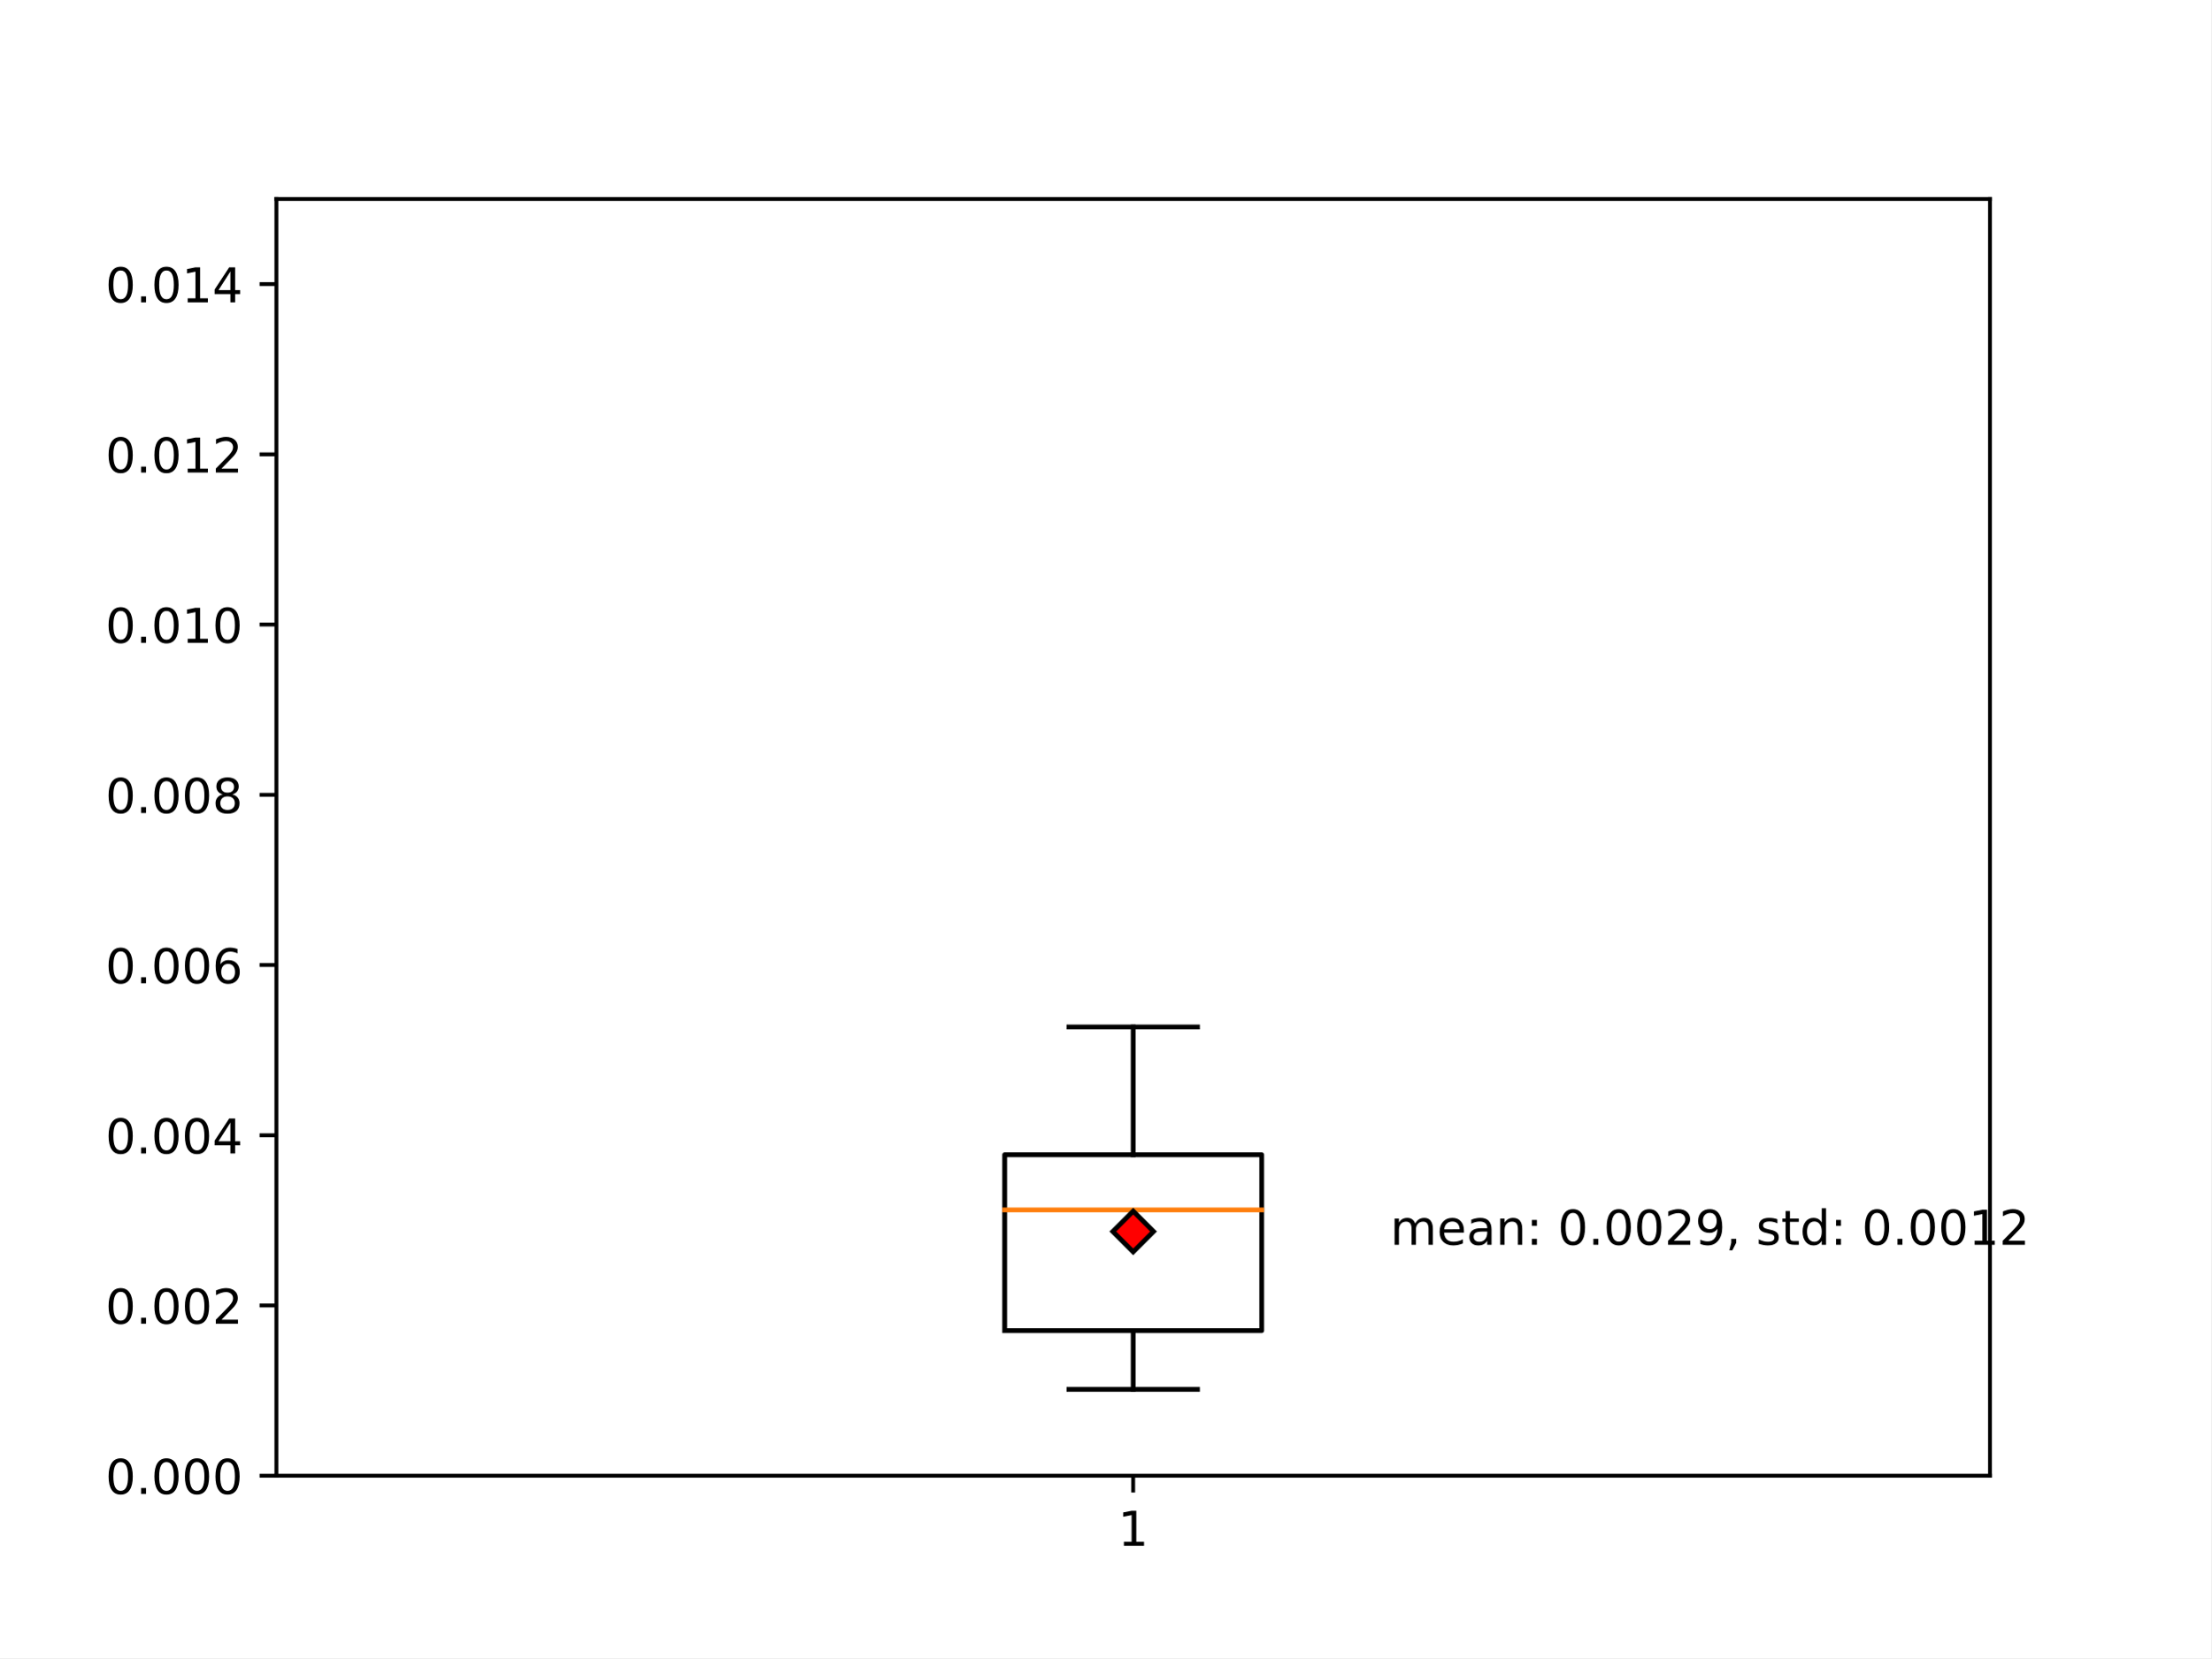
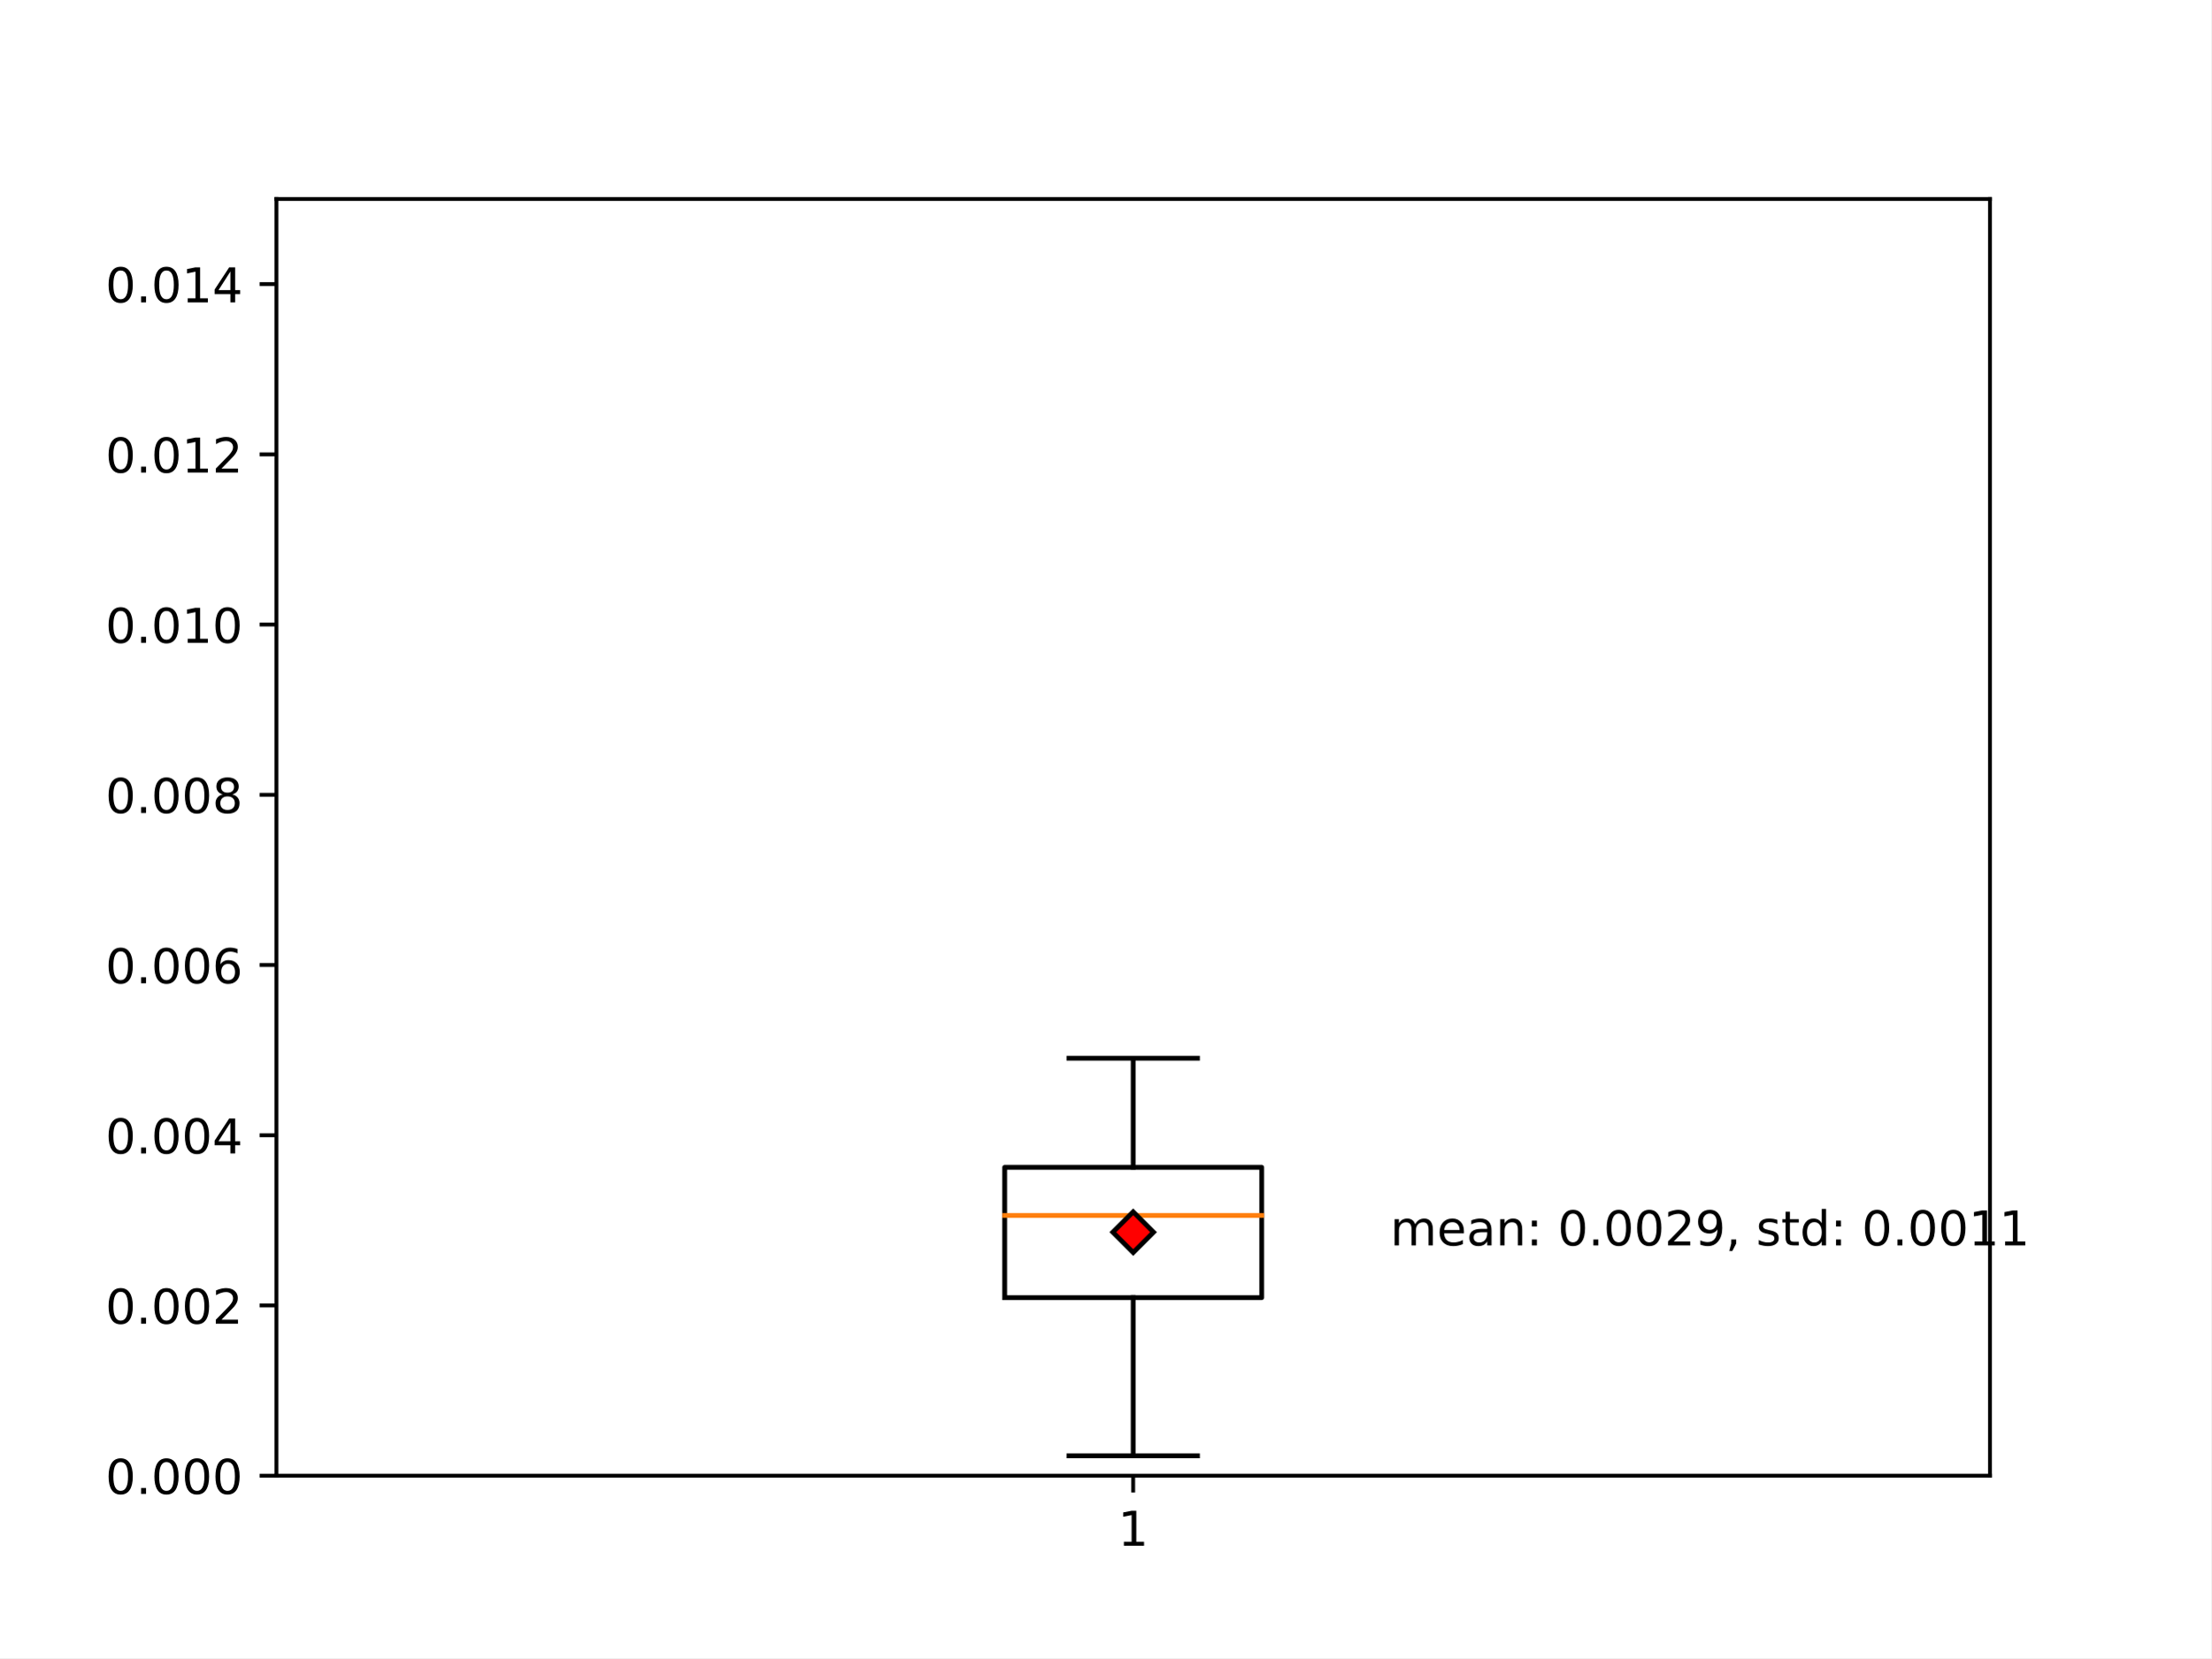
<svg xmlns="http://www.w3.org/2000/svg" xmlns:xlink="http://www.w3.org/1999/xlink" width="460.8pt" height="345.6pt" viewBox="0 0 460.8 345.6" version="1.1">
  <defs>
    <style type="text/css">*{stroke-linejoin: round; stroke-linecap: butt}</style>
  </defs>
  <g id="figure_1">
    <g id="patch_1">
      <path d="M 0 345.6  L 460.8 345.6  L 460.8 0  L 0 0  z " style="fill: #ffffff" />
    </g>
    <g id="axes_1">
      <g id="patch_2">
        <path d="M 57.6 307.584  L 414.72 307.584  L 414.72 41.472  L 57.6 41.472  z " style="fill: #ffffff" />
      </g>
      <g id="matplotlib.axis_1">
        <g id="xtick_1">
          <g id="line2d_1">
            <defs>
-               <path id="maaf8373145" d="M 0 0  L 0 3.5  " style="stroke: #000000; stroke-width: 0.8" />
+               <path id="ma1ff56f665" d="M 0 0  L 0 3.5  " style="stroke: #000000; stroke-width: 0.8" />
            </defs>
            <g>
-               <use xlink:href="#maaf8373145" x="236.16" y="307.584" style="stroke: #000000; stroke-width: 0.8" />
+               <use xlink:href="#ma1ff56f665" x="236.16" y="307.584" style="stroke: #000000; stroke-width: 0.8" />
            </g>
          </g>
          <g id="text_1">
            <g transform="translate(232.9787 322.1824) scale(0.1 -0.1)">
              <defs>
                <path id="DejaVuSans-31" d="M 794 531  L 1825 531  L 1825 4091  L 703 3866  L 703 4441  L 1819 4666  L 2450 4666  L 2450 531  L 3481 531  L 3481 0  L 794 0  L 794 531  z " transform="scale(0.015625)" />
              </defs>
              <use xlink:href="#DejaVuSans-31" />
            </g>
          </g>
        </g>
      </g>
      <g id="matplotlib.axis_2">
        <g id="ytick_1">
          <g id="line2d_2">
            <defs>
-               <path id="m27fbf59ad7" d="M 0 0  L -3.5 0  " style="stroke: #000000; stroke-width: 0.8" />
+               <path id="m6e4e39d51d" d="M 0 0  L -3.5 0  " style="stroke: #000000; stroke-width: 0.8" />
            </defs>
            <g>
-               <use xlink:href="#m27fbf59ad7" x="57.6" y="307.584" style="stroke: #000000; stroke-width: 0.8" />
+               <use xlink:href="#m6e4e39d51d" x="57.6" y="307.584" style="stroke: #000000; stroke-width: 0.8" />
            </g>
          </g>
          <g id="text_2">
            <g transform="translate(21.97188 311.3832) scale(0.1 -0.1)">
              <defs>
                <path id="DejaVuSans-30" d="M 2034 4250  Q 1547 4250 1301 3770  Q 1056 3291 1056 2328  Q 1056 1369 1301 889  Q 1547 409 2034 409  Q 2525 409 2770 889  Q 3016 1369 3016 2328  Q 3016 3291 2770 3770  Q 2525 4250 2034 4250  z M 2034 4750  Q 2819 4750 3233 4129  Q 3647 3509 3647 2328  Q 3647 1150 3233 529  Q 2819 -91 2034 -91  Q 1250 -91 836 529  Q 422 1150 422 2328  Q 422 3509 836 4129  Q 1250 4750 2034 4750  z " transform="scale(0.015625)" />
                <path id="DejaVuSans-2e" d="M 684 794  L 1344 794  L 1344 0  L 684 0  L 684 794  z " transform="scale(0.015625)" />
              </defs>
              <use xlink:href="#DejaVuSans-30" />
              <use xlink:href="#DejaVuSans-2e" x="63.623" />
              <use xlink:href="#DejaVuSans-30" x="95.41" />
              <use xlink:href="#DejaVuSans-30" x="159.033" />
              <use xlink:href="#DejaVuSans-30" x="222.656" />
            </g>
          </g>
        </g>
        <g id="ytick_2">
          <g id="line2d_3">
            <g>
-               <use xlink:href="#m27fbf59ad7" x="57.6" y="272.102" style="stroke: #000000; stroke-width: 0.8" />
+               <use xlink:href="#m6e4e39d51d" x="57.6" y="272.102" style="stroke: #000000; stroke-width: 0.8" />
            </g>
          </g>
          <g id="text_3">
            <g transform="translate(21.97188 275.9016) scale(0.1 -0.1)">
              <defs>
                <path id="DejaVuSans-32" d="M 1228 531  L 3431 531  L 3431 0  L 469 0  L 469 531  Q 828 903 1448 1529  Q 2069 2156 2228 2338  Q 2531 2678 2651 2914  Q 2772 3150 2772 3378  Q 2772 3750 2511 3984  Q 2250 4219 1831 4219  Q 1534 4219 1204 4116  Q 875 4013 500 3803  L 500 4441  Q 881 4594 1212 4672  Q 1544 4750 1819 4750  Q 2544 4750 2975 4387  Q 3406 4025 3406 3419  Q 3406 3131 3298 2873  Q 3191 2616 2906 2266  Q 2828 2175 2409 1742  Q 1991 1309 1228 531  z " transform="scale(0.015625)" />
              </defs>
              <use xlink:href="#DejaVuSans-30" />
              <use xlink:href="#DejaVuSans-2e" x="63.623" />
              <use xlink:href="#DejaVuSans-30" x="95.41" />
              <use xlink:href="#DejaVuSans-30" x="159.033" />
              <use xlink:href="#DejaVuSans-32" x="222.656" />
            </g>
          </g>
        </g>
        <g id="ytick_3">
          <g id="line2d_4">
            <g>
-               <use xlink:href="#m27fbf59ad7" x="57.6" y="236.621" style="stroke: #000000; stroke-width: 0.8" />
+               <use xlink:href="#m6e4e39d51d" x="57.6" y="236.621" style="stroke: #000000; stroke-width: 0.8" />
            </g>
          </g>
          <g id="text_4">
            <g transform="translate(21.97188 240.42) scale(0.1 -0.1)">
              <defs>
                <path id="DejaVuSans-34" d="M 2419 4116  L 825 1625  L 2419 1625  L 2419 4116  z M 2253 4666  L 3047 4666  L 3047 1625  L 3713 1625  L 3713 1100  L 3047 1100  L 3047 0  L 2419 0  L 2419 1100  L 313 1100  L 313 1709  L 2253 4666  z " transform="scale(0.015625)" />
              </defs>
              <use xlink:href="#DejaVuSans-30" />
              <use xlink:href="#DejaVuSans-2e" x="63.623" />
              <use xlink:href="#DejaVuSans-30" x="95.41" />
              <use xlink:href="#DejaVuSans-30" x="159.033" />
              <use xlink:href="#DejaVuSans-34" x="222.656" />
            </g>
          </g>
        </g>
        <g id="ytick_4">
          <g id="line2d_5">
            <g>
-               <use xlink:href="#m27fbf59ad7" x="57.6" y="201.139" style="stroke: #000000; stroke-width: 0.8" />
+               <use xlink:href="#m6e4e39d51d" x="57.6" y="201.139" style="stroke: #000000; stroke-width: 0.8" />
            </g>
          </g>
          <g id="text_5">
            <g transform="translate(21.97188 204.9384) scale(0.1 -0.1)">
              <defs>
                <path id="DejaVuSans-36" d="M 2113 2584  Q 1688 2584 1439 2293  Q 1191 2003 1191 1497  Q 1191 994 1439 701  Q 1688 409 2113 409  Q 2538 409 2786 701  Q 3034 994 3034 1497  Q 3034 2003 2786 2293  Q 2538 2584 2113 2584  z M 3366 4563  L 3366 3988  Q 3128 4100 2886 4159  Q 2644 4219 2406 4219  Q 1781 4219 1451 3797  Q 1122 3375 1075 2522  Q 1259 2794 1537 2939  Q 1816 3084 2150 3084  Q 2853 3084 3261 2657  Q 3669 2231 3669 1497  Q 3669 778 3244 343  Q 2819 -91 2113 -91  Q 1303 -91 875 529  Q 447 1150 447 2328  Q 447 3434 972 4092  Q 1497 4750 2381 4750  Q 2619 4750 2861 4703  Q 3103 4656 3366 4563  z " transform="scale(0.015625)" />
              </defs>
              <use xlink:href="#DejaVuSans-30" />
              <use xlink:href="#DejaVuSans-2e" x="63.623" />
              <use xlink:href="#DejaVuSans-30" x="95.41" />
              <use xlink:href="#DejaVuSans-30" x="159.033" />
              <use xlink:href="#DejaVuSans-36" x="222.656" />
            </g>
          </g>
        </g>
        <g id="ytick_5">
          <g id="line2d_6">
            <g>
-               <use xlink:href="#m27fbf59ad7" x="57.6" y="165.658" style="stroke: #000000; stroke-width: 0.8" />
+               <use xlink:href="#m6e4e39d51d" x="57.6" y="165.658" style="stroke: #000000; stroke-width: 0.8" />
            </g>
          </g>
          <g id="text_6">
            <g transform="translate(21.97188 169.4568) scale(0.1 -0.1)">
              <defs>
                <path id="DejaVuSans-38" d="M 2034 2216  Q 1584 2216 1326 1975  Q 1069 1734 1069 1313  Q 1069 891 1326 650  Q 1584 409 2034 409  Q 2484 409 2743 651  Q 3003 894 3003 1313  Q 3003 1734 2745 1975  Q 2488 2216 2034 2216  z M 1403 2484  Q 997 2584 770 2862  Q 544 3141 544 3541  Q 544 4100 942 4425  Q 1341 4750 2034 4750  Q 2731 4750 3128 4425  Q 3525 4100 3525 3541  Q 3525 3141 3298 2862  Q 3072 2584 2669 2484  Q 3125 2378 3379 2068  Q 3634 1759 3634 1313  Q 3634 634 3220 271  Q 2806 -91 2034 -91  Q 1263 -91 848 271  Q 434 634 434 1313  Q 434 1759 690 2068  Q 947 2378 1403 2484  z M 1172 3481  Q 1172 3119 1398 2916  Q 1625 2713 2034 2713  Q 2441 2713 2670 2916  Q 2900 3119 2900 3481  Q 2900 3844 2670 4047  Q 2441 4250 2034 4250  Q 1625 4250 1398 4047  Q 1172 3844 1172 3481  z " transform="scale(0.015625)" />
              </defs>
              <use xlink:href="#DejaVuSans-30" />
              <use xlink:href="#DejaVuSans-2e" x="63.623" />
              <use xlink:href="#DejaVuSans-30" x="95.41" />
              <use xlink:href="#DejaVuSans-30" x="159.033" />
              <use xlink:href="#DejaVuSans-38" x="222.656" />
            </g>
          </g>
        </g>
        <g id="ytick_6">
          <g id="line2d_7">
            <g>
-               <use xlink:href="#m27fbf59ad7" x="57.6" y="130.176" style="stroke: #000000; stroke-width: 0.8" />
+               <use xlink:href="#m6e4e39d51d" x="57.6" y="130.176" style="stroke: #000000; stroke-width: 0.8" />
            </g>
          </g>
          <g id="text_7">
            <g transform="translate(21.97188 133.9752) scale(0.1 -0.1)">
              <use xlink:href="#DejaVuSans-30" />
              <use xlink:href="#DejaVuSans-2e" x="63.623" />
              <use xlink:href="#DejaVuSans-30" x="95.41" />
              <use xlink:href="#DejaVuSans-31" x="159.033" />
              <use xlink:href="#DejaVuSans-30" x="222.656" />
            </g>
          </g>
        </g>
        <g id="ytick_7">
          <g id="line2d_8">
            <g>
-               <use xlink:href="#m27fbf59ad7" x="57.6" y="94.694" style="stroke: #000000; stroke-width: 0.8" />
+               <use xlink:href="#m6e4e39d51d" x="57.6" y="94.694" style="stroke: #000000; stroke-width: 0.8" />
            </g>
          </g>
          <g id="text_8">
            <g transform="translate(21.97188 98.49362) scale(0.1 -0.1)">
              <use xlink:href="#DejaVuSans-30" />
              <use xlink:href="#DejaVuSans-2e" x="63.623" />
              <use xlink:href="#DejaVuSans-30" x="95.41" />
              <use xlink:href="#DejaVuSans-31" x="159.033" />
              <use xlink:href="#DejaVuSans-32" x="222.656" />
            </g>
          </g>
        </g>
        <g id="ytick_8">
          <g id="line2d_9">
            <g>
-               <use xlink:href="#m27fbf59ad7" x="57.6" y="59.213" style="stroke: #000000; stroke-width: 0.8" />
+               <use xlink:href="#m6e4e39d51d" x="57.6" y="59.213" style="stroke: #000000; stroke-width: 0.8" />
            </g>
          </g>
          <g id="text_9">
            <g transform="translate(21.97188 63.01202) scale(0.1 -0.1)">
              <use xlink:href="#DejaVuSans-30" />
              <use xlink:href="#DejaVuSans-2e" x="63.623" />
              <use xlink:href="#DejaVuSans-30" x="95.41" />
              <use xlink:href="#DejaVuSans-31" x="159.033" />
              <use xlink:href="#DejaVuSans-34" x="222.656" />
            </g>
          </g>
        </g>
      </g>
      <g id="line2d_10">
-         <path d="M 209.376 277.346  L 262.944 277.346  L 262.944 240.683  L 209.376 240.683  L 209.376 277.346  " clip-path="url(#pbbcc427fbc)" style="fill: none; stroke: #000000; stroke-linecap: square" />
+         <path d="M 209.376 270.471  L 262.944 270.471  L 262.944 243.309  L 209.376 243.309  L 209.376 270.471  " clip-path="url(#p4f3fcb3aae)" style="fill: none; stroke: #000000; stroke-linecap: square" />
      </g>
      <g id="line2d_11">
-         <path d="M 236.16 277.346  L 236.16 289.583  " clip-path="url(#pbbcc427fbc)" style="fill: none; stroke: #000000; stroke-linecap: square" />
+         <path d="M 236.16 270.471  L 236.16 303.439  " clip-path="url(#p4f3fcb3aae)" style="fill: none; stroke: #000000; stroke-linecap: square" />
      </g>
      <g id="line2d_12">
-         <path d="M 236.16 240.683  L 236.16 214.047  " clip-path="url(#pbbcc427fbc)" style="fill: none; stroke: #000000; stroke-linecap: square" />
+         <path d="M 236.16 243.309  L 236.16 220.577  " clip-path="url(#p4f3fcb3aae)" style="fill: none; stroke: #000000; stroke-linecap: square" />
      </g>
      <g id="line2d_13">
-         <path d="M 222.768 289.583  L 249.552 289.583  " clip-path="url(#pbbcc427fbc)" style="fill: none; stroke: #000000; stroke-linecap: square" />
+         <path d="M 222.768 303.439  L 249.552 303.439  " clip-path="url(#p4f3fcb3aae)" style="fill: none; stroke: #000000; stroke-linecap: square" />
      </g>
      <g id="line2d_14">
-         <path d="M 222.768 214.047  L 249.552 214.047  " clip-path="url(#pbbcc427fbc)" style="fill: none; stroke: #000000; stroke-linecap: square" />
+         <path d="M 222.768 220.577  L 249.552 220.577  " clip-path="url(#p4f3fcb3aae)" style="fill: none; stroke: #000000; stroke-linecap: square" />
      </g>
      <g id="line2d_15" />
      <g id="line2d_16">
-         <path d="M 209.376 252.181  L 262.944 252.181  " clip-path="url(#pbbcc427fbc)" style="fill: none; stroke: #ff7f0e; stroke-linecap: square" />
+         <path d="M 209.376 253.342  L 262.944 253.342  " clip-path="url(#p4f3fcb3aae)" style="fill: none; stroke: #ff7f0e; stroke-linecap: square" />
      </g>
      <g id="line2d_17">
        <defs>
-           <path id="m8b6f2b00ee" d="M -0 4.243  L 4.243 0  L 0 -4.243  L -4.243 -0  z " style="stroke: #000000; stroke-linejoin: miter" />
+           <path id="m21c21560b2" d="M -0 4.243  L 4.243 0  L 0 -4.243  L -4.243 -0  z " style="stroke: #000000; stroke-linejoin: miter" />
        </defs>
-         <g clip-path="url(#pbbcc427fbc)">
-           <use xlink:href="#m8b6f2b00ee" x="236.16" y="256.685" style="fill: #ff0000; stroke: #000000; stroke-linejoin: miter" />
+         <g clip-path="url(#p4f3fcb3aae)">
+           <use xlink:href="#m21c21560b2" x="236.16" y="256.827" style="fill: #ff0000; stroke: #000000; stroke-linejoin: miter" />
        </g>
      </g>
      <g id="patch_3">
        <path d="M 57.6 307.584  L 57.6 41.472  " style="fill: none; stroke: #000000; stroke-width: 0.8; stroke-linejoin: miter; stroke-linecap: square" />
      </g>
      <g id="patch_4">
        <path d="M 414.72 307.584  L 414.72 41.472  " style="fill: none; stroke: #000000; stroke-width: 0.8; stroke-linejoin: miter; stroke-linecap: square" />
      </g>
      <g id="patch_5">
        <path d="M 57.6 307.584  L 414.72 307.584  " style="fill: none; stroke: #000000; stroke-width: 0.8; stroke-linejoin: miter; stroke-linecap: square" />
      </g>
      <g id="patch_6">
        <path d="M 57.6 41.472  L 414.72 41.472  " style="fill: none; stroke: #000000; stroke-width: 0.8; stroke-linejoin: miter; stroke-linecap: square" />
      </g>
      <g id="text_10">
-         <g transform="translate(289.728 259.4439) scale(0.1 -0.1)">
+         <g transform="translate(289.728 259.5865) scale(0.1 -0.1)">
          <defs>
            <path id="DejaVuSans-6d" d="M 3328 2828  Q 3544 3216 3844 3400  Q 4144 3584 4550 3584  Q 5097 3584 5394 3201  Q 5691 2819 5691 2113  L 5691 0  L 5113 0  L 5113 2094  Q 5113 2597 4934 2840  Q 4756 3084 4391 3084  Q 3944 3084 3684 2787  Q 3425 2491 3425 1978  L 3425 0  L 2847 0  L 2847 2094  Q 2847 2600 2669 2842  Q 2491 3084 2119 3084  Q 1678 3084 1418 2786  Q 1159 2488 1159 1978  L 1159 0  L 581 0  L 581 3500  L 1159 3500  L 1159 2956  Q 1356 3278 1631 3431  Q 1906 3584 2284 3584  Q 2666 3584 2933 3390  Q 3200 3197 3328 2828  z " transform="scale(0.015625)" />
            <path id="DejaVuSans-65" d="M 3597 1894  L 3597 1613  L 953 1613  Q 991 1019 1311 708  Q 1631 397 2203 397  Q 2534 397 2845 478  Q 3156 559 3463 722  L 3463 178  Q 3153 47 2828 -22  Q 2503 -91 2169 -91  Q 1331 -91 842 396  Q 353 884 353 1716  Q 353 2575 817 3079  Q 1281 3584 2069 3584  Q 2775 3584 3186 3129  Q 3597 2675 3597 1894  z M 3022 2063  Q 3016 2534 2758 2815  Q 2500 3097 2075 3097  Q 1594 3097 1305 2825  Q 1016 2553 972 2059  L 3022 2063  z " transform="scale(0.015625)" />
            <path id="DejaVuSans-61" d="M 2194 1759  Q 1497 1759 1228 1600  Q 959 1441 959 1056  Q 959 750 1161 570  Q 1363 391 1709 391  Q 2188 391 2477 730  Q 2766 1069 2766 1631  L 2766 1759  L 2194 1759  z M 3341 1997  L 3341 0  L 2766 0  L 2766 531  Q 2569 213 2275 61  Q 1981 -91 1556 -91  Q 1019 -91 701 211  Q 384 513 384 1019  Q 384 1609 779 1909  Q 1175 2209 1959 2209  L 2766 2209  L 2766 2266  Q 2766 2663 2505 2880  Q 2244 3097 1772 3097  Q 1472 3097 1187 3025  Q 903 2953 641 2809  L 641 3341  Q 956 3463 1253 3523  Q 1550 3584 1831 3584  Q 2591 3584 2966 3190  Q 3341 2797 3341 1997  z " transform="scale(0.015625)" />
            <path id="DejaVuSans-6e" d="M 3513 2113  L 3513 0  L 2938 0  L 2938 2094  Q 2938 2591 2744 2837  Q 2550 3084 2163 3084  Q 1697 3084 1428 2787  Q 1159 2491 1159 1978  L 1159 0  L 581 0  L 581 3500  L 1159 3500  L 1159 2956  Q 1366 3272 1645 3428  Q 1925 3584 2291 3584  Q 2894 3584 3203 3211  Q 3513 2838 3513 2113  z " transform="scale(0.015625)" />
            <path id="DejaVuSans-3a" d="M 750 794  L 1409 794  L 1409 0  L 750 0  L 750 794  z M 750 3309  L 1409 3309  L 1409 2516  L 750 2516  L 750 3309  z " transform="scale(0.015625)" />
            <path id="DejaVuSans-20" transform="scale(0.015625)" />
            <path id="DejaVuSans-39" d="M 703 97  L 703 672  Q 941 559 1184 500  Q 1428 441 1663 441  Q 2288 441 2617 861  Q 2947 1281 2994 2138  Q 2813 1869 2534 1725  Q 2256 1581 1919 1581  Q 1219 1581 811 2004  Q 403 2428 403 3163  Q 403 3881 828 4315  Q 1253 4750 1959 4750  Q 2769 4750 3195 4129  Q 3622 3509 3622 2328  Q 3622 1225 3098 567  Q 2575 -91 1691 -91  Q 1453 -91 1209 -44  Q 966 3 703 97  z M 1959 2075  Q 2384 2075 2632 2365  Q 2881 2656 2881 3163  Q 2881 3666 2632 3958  Q 2384 4250 1959 4250  Q 1534 4250 1286 3958  Q 1038 3666 1038 3163  Q 1038 2656 1286 2365  Q 1534 2075 1959 2075  z " transform="scale(0.015625)" />
            <path id="DejaVuSans-2c" d="M 750 794  L 1409 794  L 1409 256  L 897 -744  L 494 -744  L 750 256  L 750 794  z " transform="scale(0.015625)" />
            <path id="DejaVuSans-73" d="M 2834 3397  L 2834 2853  Q 2591 2978 2328 3040  Q 2066 3103 1784 3103  Q 1356 3103 1142 2972  Q 928 2841 928 2578  Q 928 2378 1081 2264  Q 1234 2150 1697 2047  L 1894 2003  Q 2506 1872 2764 1633  Q 3022 1394 3022 966  Q 3022 478 2636 193  Q 2250 -91 1575 -91  Q 1294 -91 989 -36  Q 684 19 347 128  L 347 722  Q 666 556 975 473  Q 1284 391 1588 391  Q 1994 391 2212 530  Q 2431 669 2431 922  Q 2431 1156 2273 1281  Q 2116 1406 1581 1522  L 1381 1569  Q 847 1681 609 1914  Q 372 2147 372 2553  Q 372 3047 722 3315  Q 1072 3584 1716 3584  Q 2034 3584 2315 3537  Q 2597 3491 2834 3397  z " transform="scale(0.015625)" />
            <path id="DejaVuSans-74" d="M 1172 4494  L 1172 3500  L 2356 3500  L 2356 3053  L 1172 3053  L 1172 1153  Q 1172 725 1289 603  Q 1406 481 1766 481  L 2356 481  L 2356 0  L 1766 0  Q 1100 0 847 248  Q 594 497 594 1153  L 594 3053  L 172 3053  L 172 3500  L 594 3500  L 594 4494  L 1172 4494  z " transform="scale(0.015625)" />
            <path id="DejaVuSans-64" d="M 2906 2969  L 2906 4863  L 3481 4863  L 3481 0  L 2906 0  L 2906 525  Q 2725 213 2448 61  Q 2172 -91 1784 -91  Q 1150 -91 751 415  Q 353 922 353 1747  Q 353 2572 751 3078  Q 1150 3584 1784 3584  Q 2172 3584 2448 3432  Q 2725 3281 2906 2969  z M 947 1747  Q 947 1113 1208 752  Q 1469 391 1925 391  Q 2381 391 2643 752  Q 2906 1113 2906 1747  Q 2906 2381 2643 2742  Q 2381 3103 1925 3103  Q 1469 3103 1208 2742  Q 947 2381 947 1747  z " transform="scale(0.015625)" />
          </defs>
          <use xlink:href="#DejaVuSans-6d" />
          <use xlink:href="#DejaVuSans-65" x="97.412" />
          <use xlink:href="#DejaVuSans-61" x="158.936" />
          <use xlink:href="#DejaVuSans-6e" x="220.215" />
          <use xlink:href="#DejaVuSans-3a" x="283.594" />
          <use xlink:href="#DejaVuSans-20" x="317.285" />
          <use xlink:href="#DejaVuSans-30" x="349.072" />
          <use xlink:href="#DejaVuSans-2e" x="412.695" />
          <use xlink:href="#DejaVuSans-30" x="444.482" />
          <use xlink:href="#DejaVuSans-30" x="508.105" />
          <use xlink:href="#DejaVuSans-32" x="571.729" />
          <use xlink:href="#DejaVuSans-39" x="635.352" />
          <use xlink:href="#DejaVuSans-2c" x="698.975" />
          <use xlink:href="#DejaVuSans-20" x="730.762" />
          <use xlink:href="#DejaVuSans-73" x="762.549" />
          <use xlink:href="#DejaVuSans-74" x="814.648" />
          <use xlink:href="#DejaVuSans-64" x="853.857" />
          <use xlink:href="#DejaVuSans-3a" x="917.334" />
          <use xlink:href="#DejaVuSans-20" x="951.025" />
          <use xlink:href="#DejaVuSans-30" x="982.812" />
          <use xlink:href="#DejaVuSans-2e" x="1046.436" />
          <use xlink:href="#DejaVuSans-30" x="1078.223" />
          <use xlink:href="#DejaVuSans-30" x="1141.846" />
          <use xlink:href="#DejaVuSans-31" x="1205.469" />
-           <use xlink:href="#DejaVuSans-32" x="1269.092" />
+           <use xlink:href="#DejaVuSans-31" x="1269.092" />
        </g>
      </g>
    </g>
  </g>
  <defs>
-     <clipPath id="pbbcc427fbc">
+     <clipPath id="p4f3fcb3aae">
      <rect x="57.6" y="41.472" width="357.12" height="266.112" />
    </clipPath>
  </defs>
</svg>
